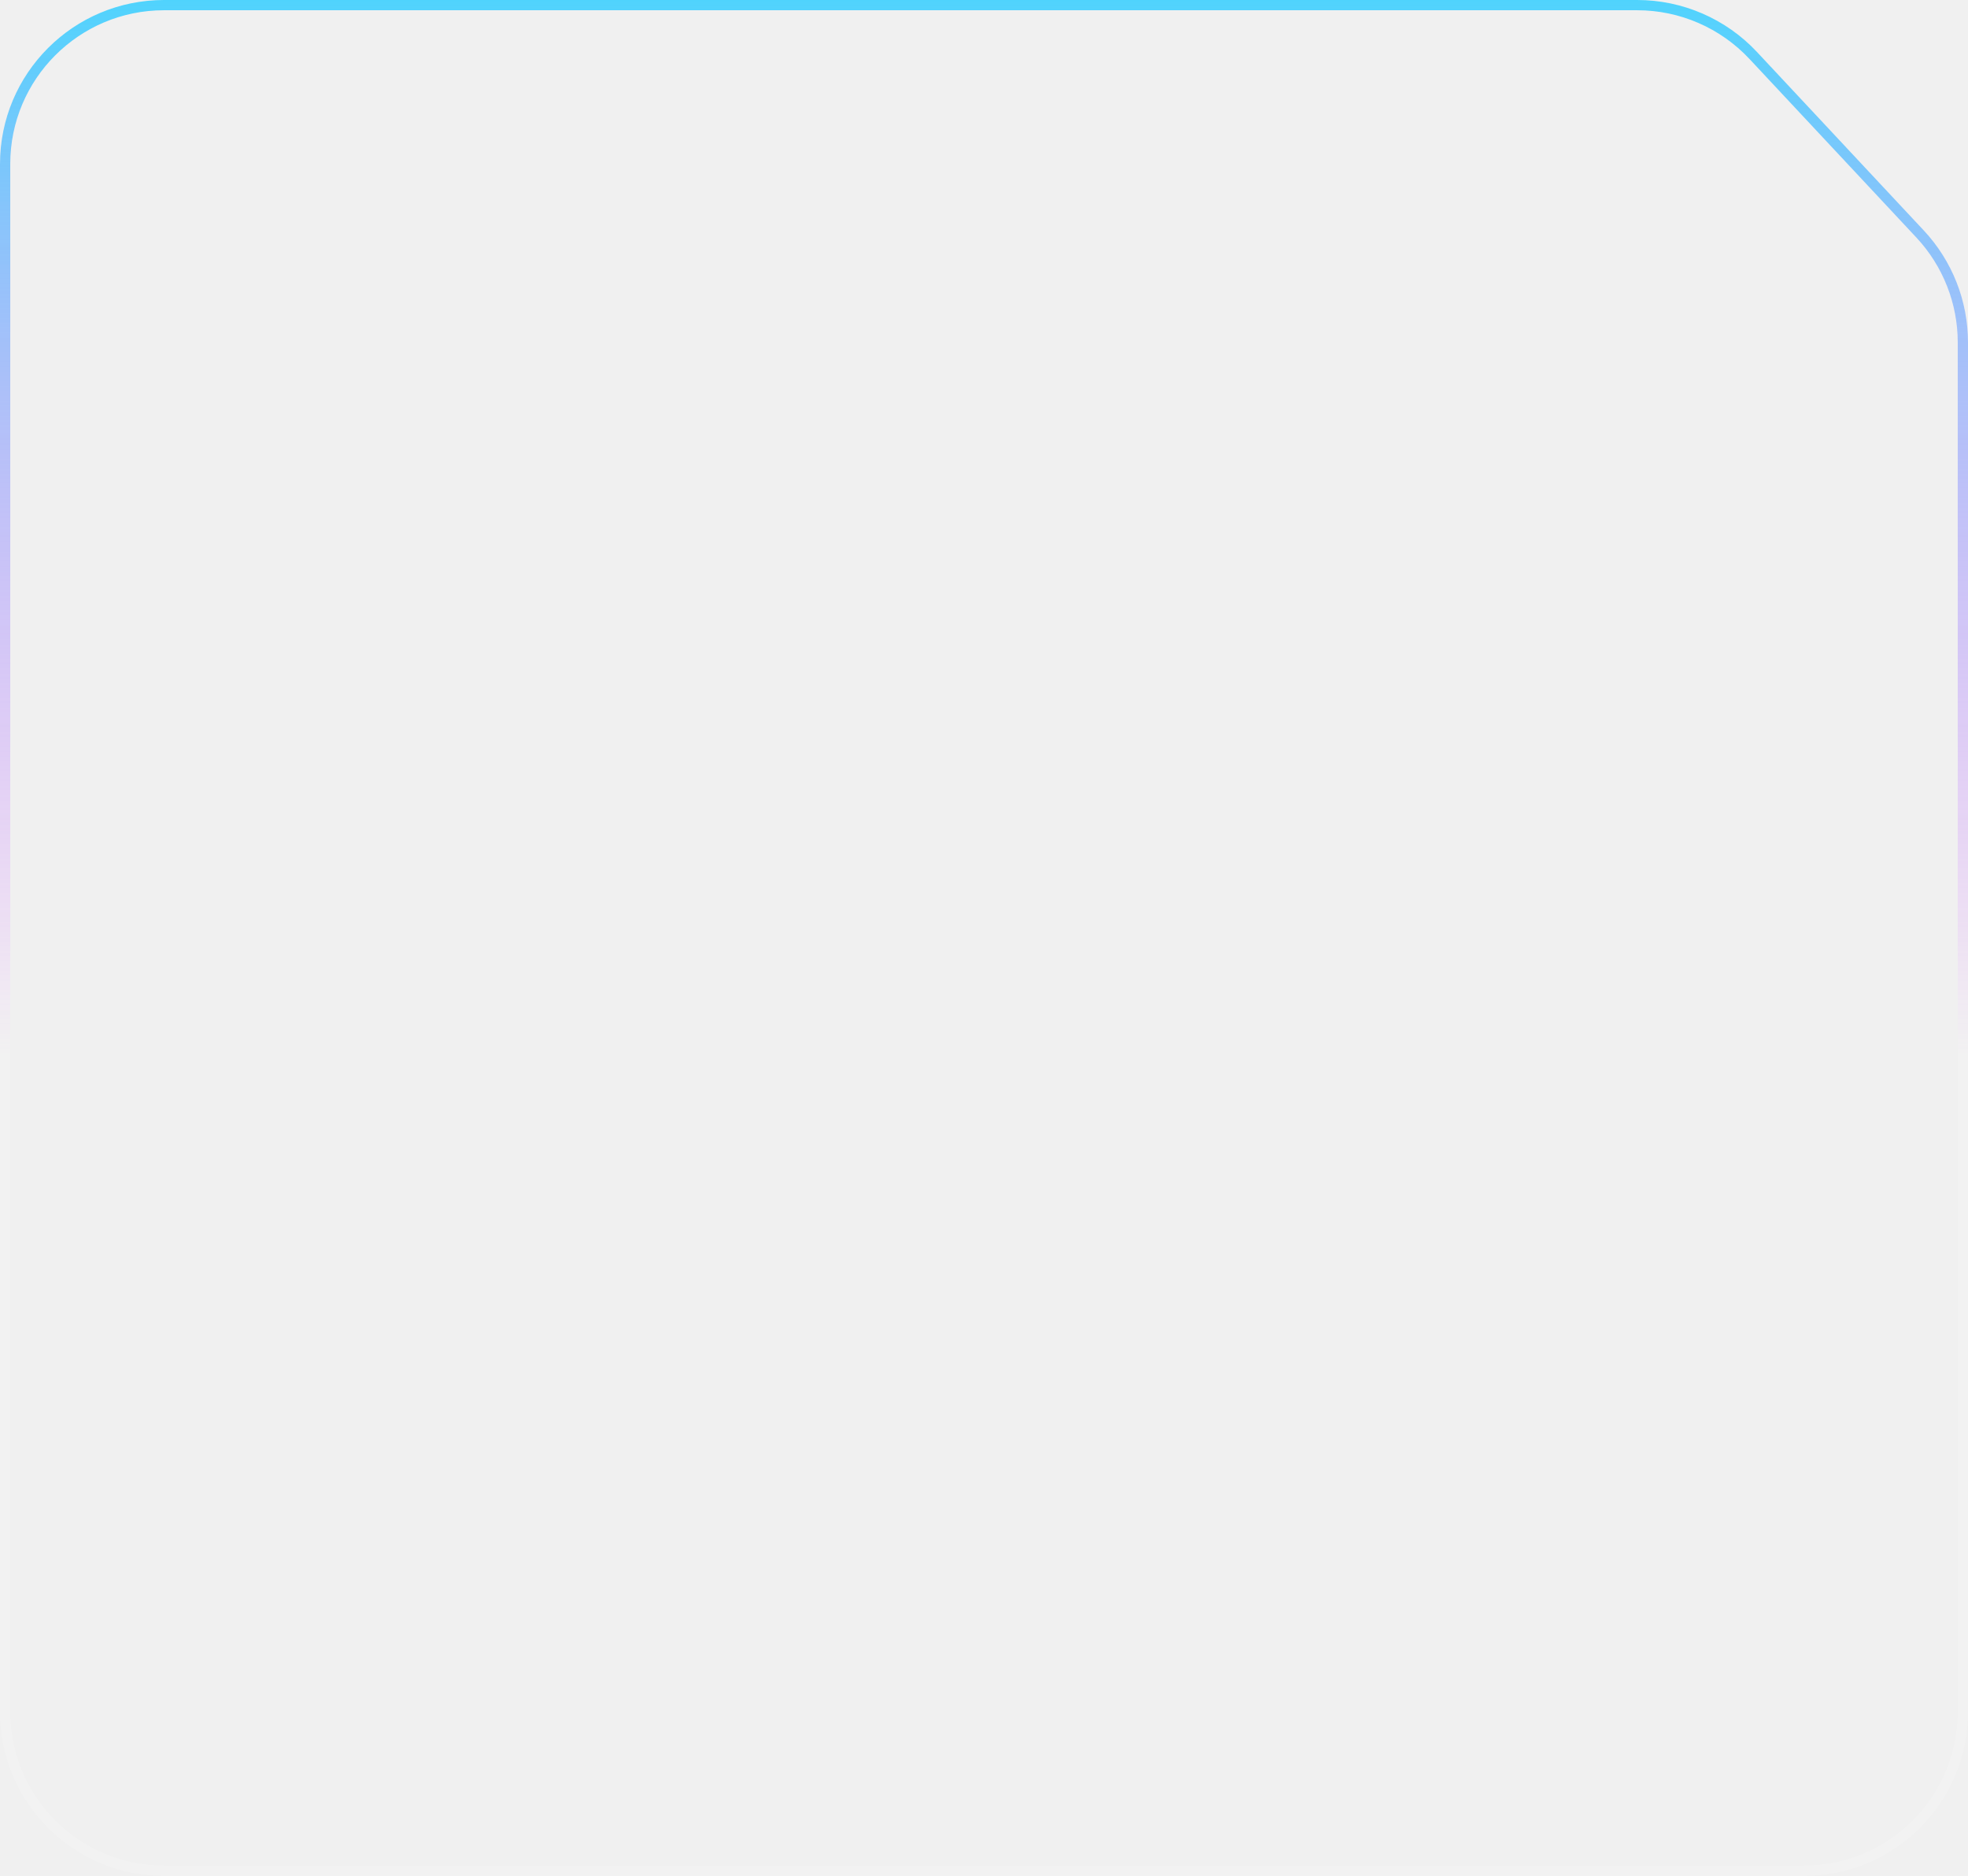
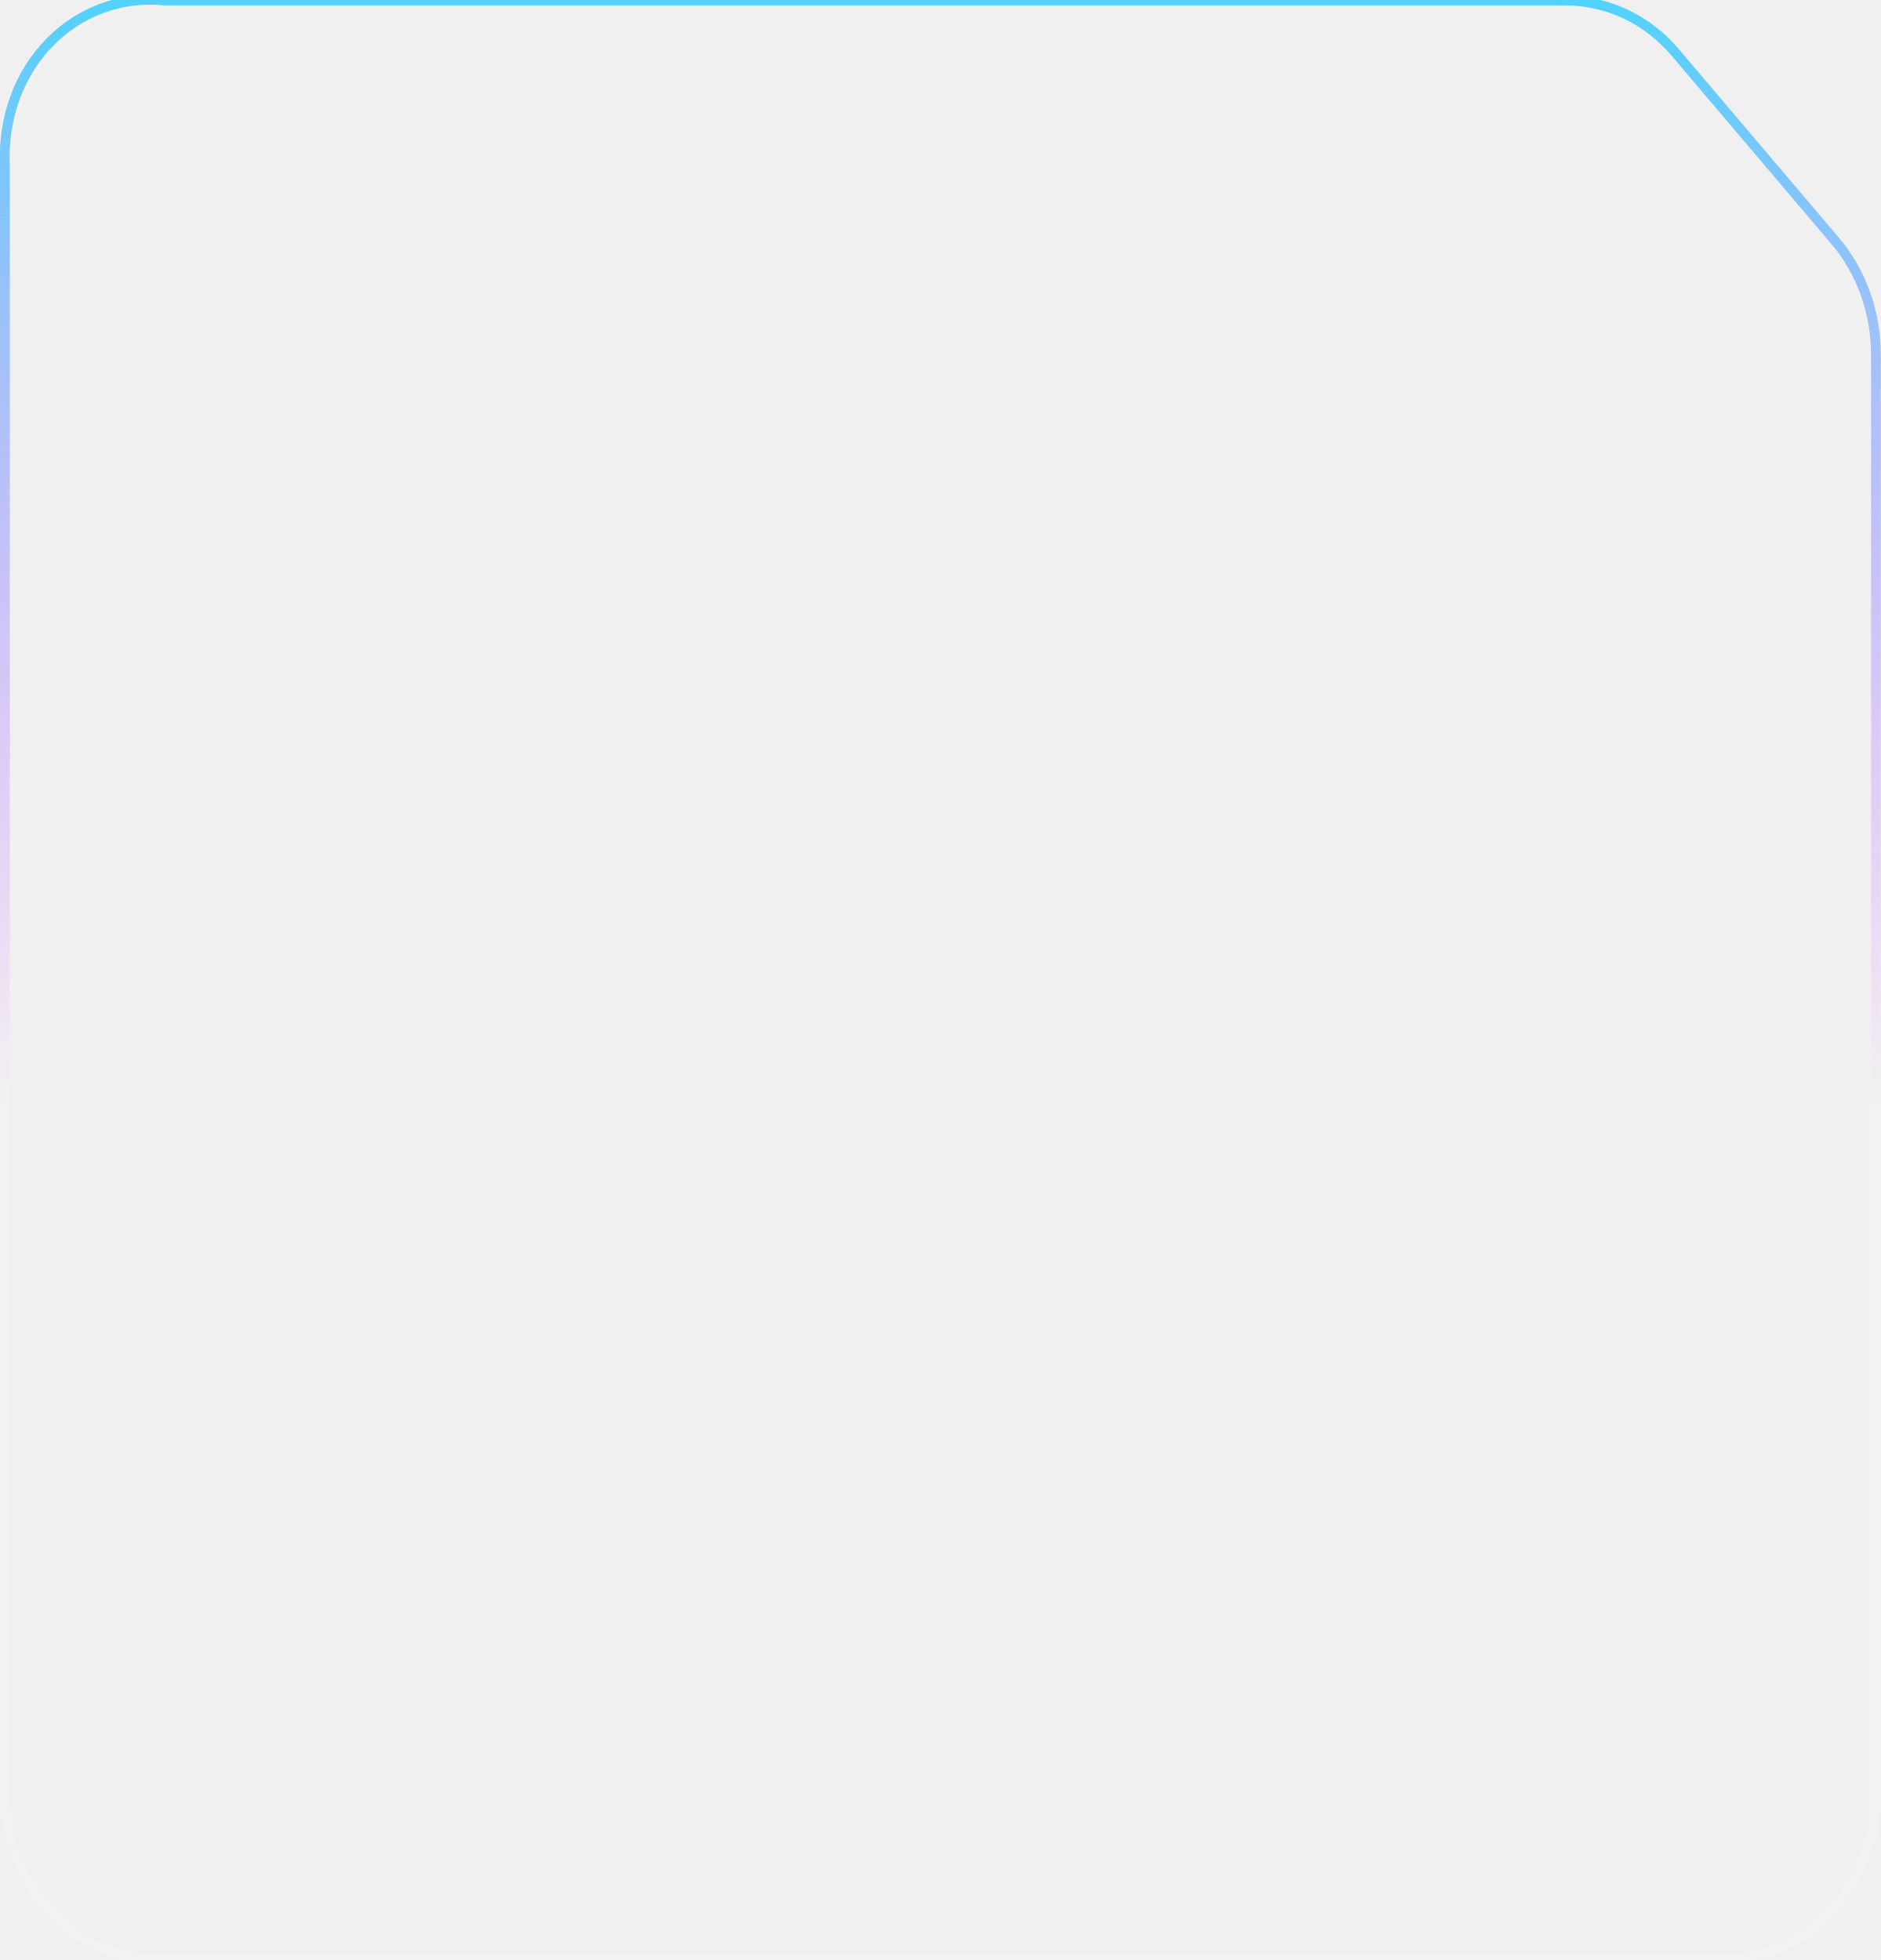
- <svg xmlns="http://www.w3.org/2000/svg" preserveAspectRatio="none" width="384" height="366" viewBox="0 0 384 366" fill="none">
-   <path vector-effect="non-scaling-stroke" d="M32 1H319.453C328.037 1 336.238 4.56 342.1 10.832L374.648 45.654C380.015 51.397 383 58.963 383 66.823V334C383 351.121 369.121 365 352 365H32C14.879 365 1 351.121 1 334V32C1 14.879 14.879 1 32 1Z" stroke="white" stroke-opacity="0.15" stroke-width="2" />
-   <path vector-effect="non-scaling-stroke" d="M32 1H319.453C328.037 1 336.238 4.56 342.1 10.832L374.648 45.654C380.015 51.397 383 58.963 383 66.823V334C383 351.121 369.121 365 352 365H32C14.879 365 1 351.121 1 334V32C1 14.879 14.879 1 32 1Z" stroke="url(#paint0_linear_333_9188)" stroke-opacity="0.85" stroke-width="2" />
-   <defs>
-     <linearGradient id="paint0_linear_333_9188" x1="192" y1="0" x2="192" y2="366" gradientUnits="userSpaceOnUse">
-       <stop stop-color="#33CEFF" />
-       <stop offset="0.563" stop-color="#D633FF" stop-opacity="0" />
-     </linearGradient>
-   </defs>
+ <svg xmlns="http://www.w3.org/2000/svg" version="1.1" id="Layer_1" x="0px" y="0px" viewBox="0 0 384 400.2" style="enable-background:new 0 0 384 400.2;" xml:space="preserve">
+   <style type="text/css">
+ 	.st0{fill:none;stroke:#FFFFFF;stroke-width:2;stroke-opacity:0.15;}
+ 	.st1{fill:none;stroke:url(#SVGID_1_);stroke-width:2;stroke-opacity:0.85;}
+ </style>
+   <path vector-effect="non-scaling-stroke" class="st0" d="M32,0.1h287.5c8.6,0,16.8,4,22.6,10.7l32.5,38.2c5.4,6.4,8.4,14.8,8.4,23.4  v293.7c0,18.8-13.9,34-31,34H32c-17.1,0-31-15.3-31-34v-332C1,15.4,14.9,0.1,32,0.1z" />
+   <linearGradient id="SVGID_1_" gradientUnits="userSpaceOnUse" x1="191.977" y1="667.2" x2="191.977" y2="265" gradientTransform="matrix(1 0 0 -1 0 666.2)">
+     <stop offset="0" style="stop-color:#33CEFF" />
+     <stop offset="0.563" style="stop-color:#D633FF;stop-opacity:0" />
+   </linearGradient>
+   <path vector-effect="non-scaling-stroke" class="st1" d="M33.5,0.1h286c8.6,0,16.8,3.8,22.6,10.7l32.5,38.3  c5.4,6.3,8.4,14.7,8.4,23.3v293.7c0,18.8-13.9,34-31,34H32c-17.1,0-31-15.3-31-34v-332C0,13.4,15.5-1.7,33.5,0.1z" />
</svg>
